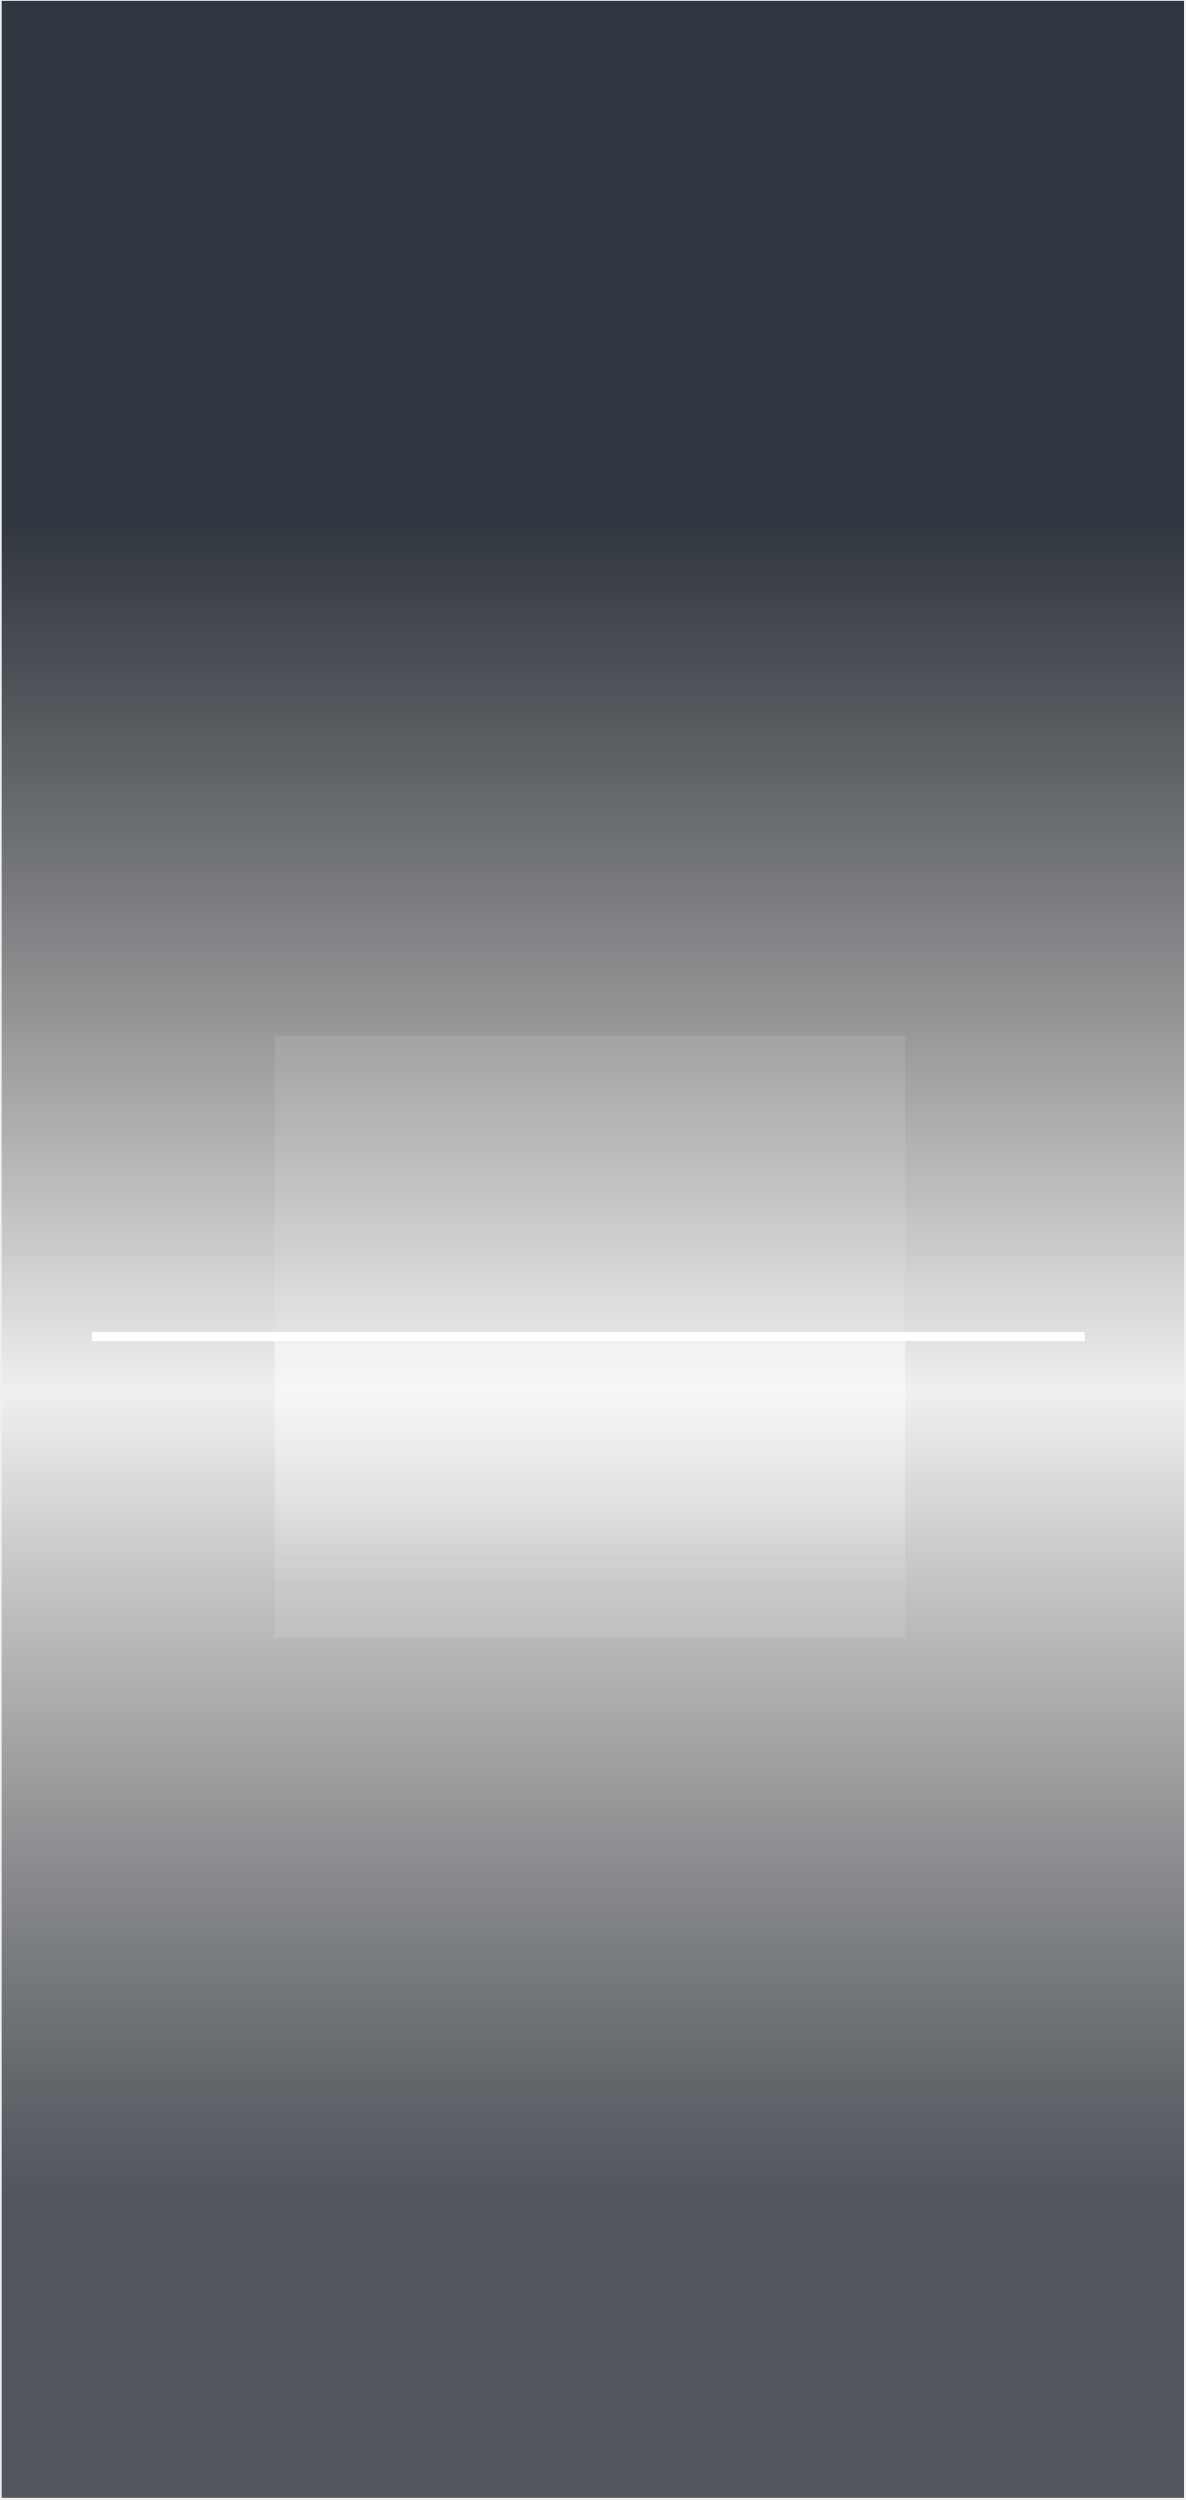
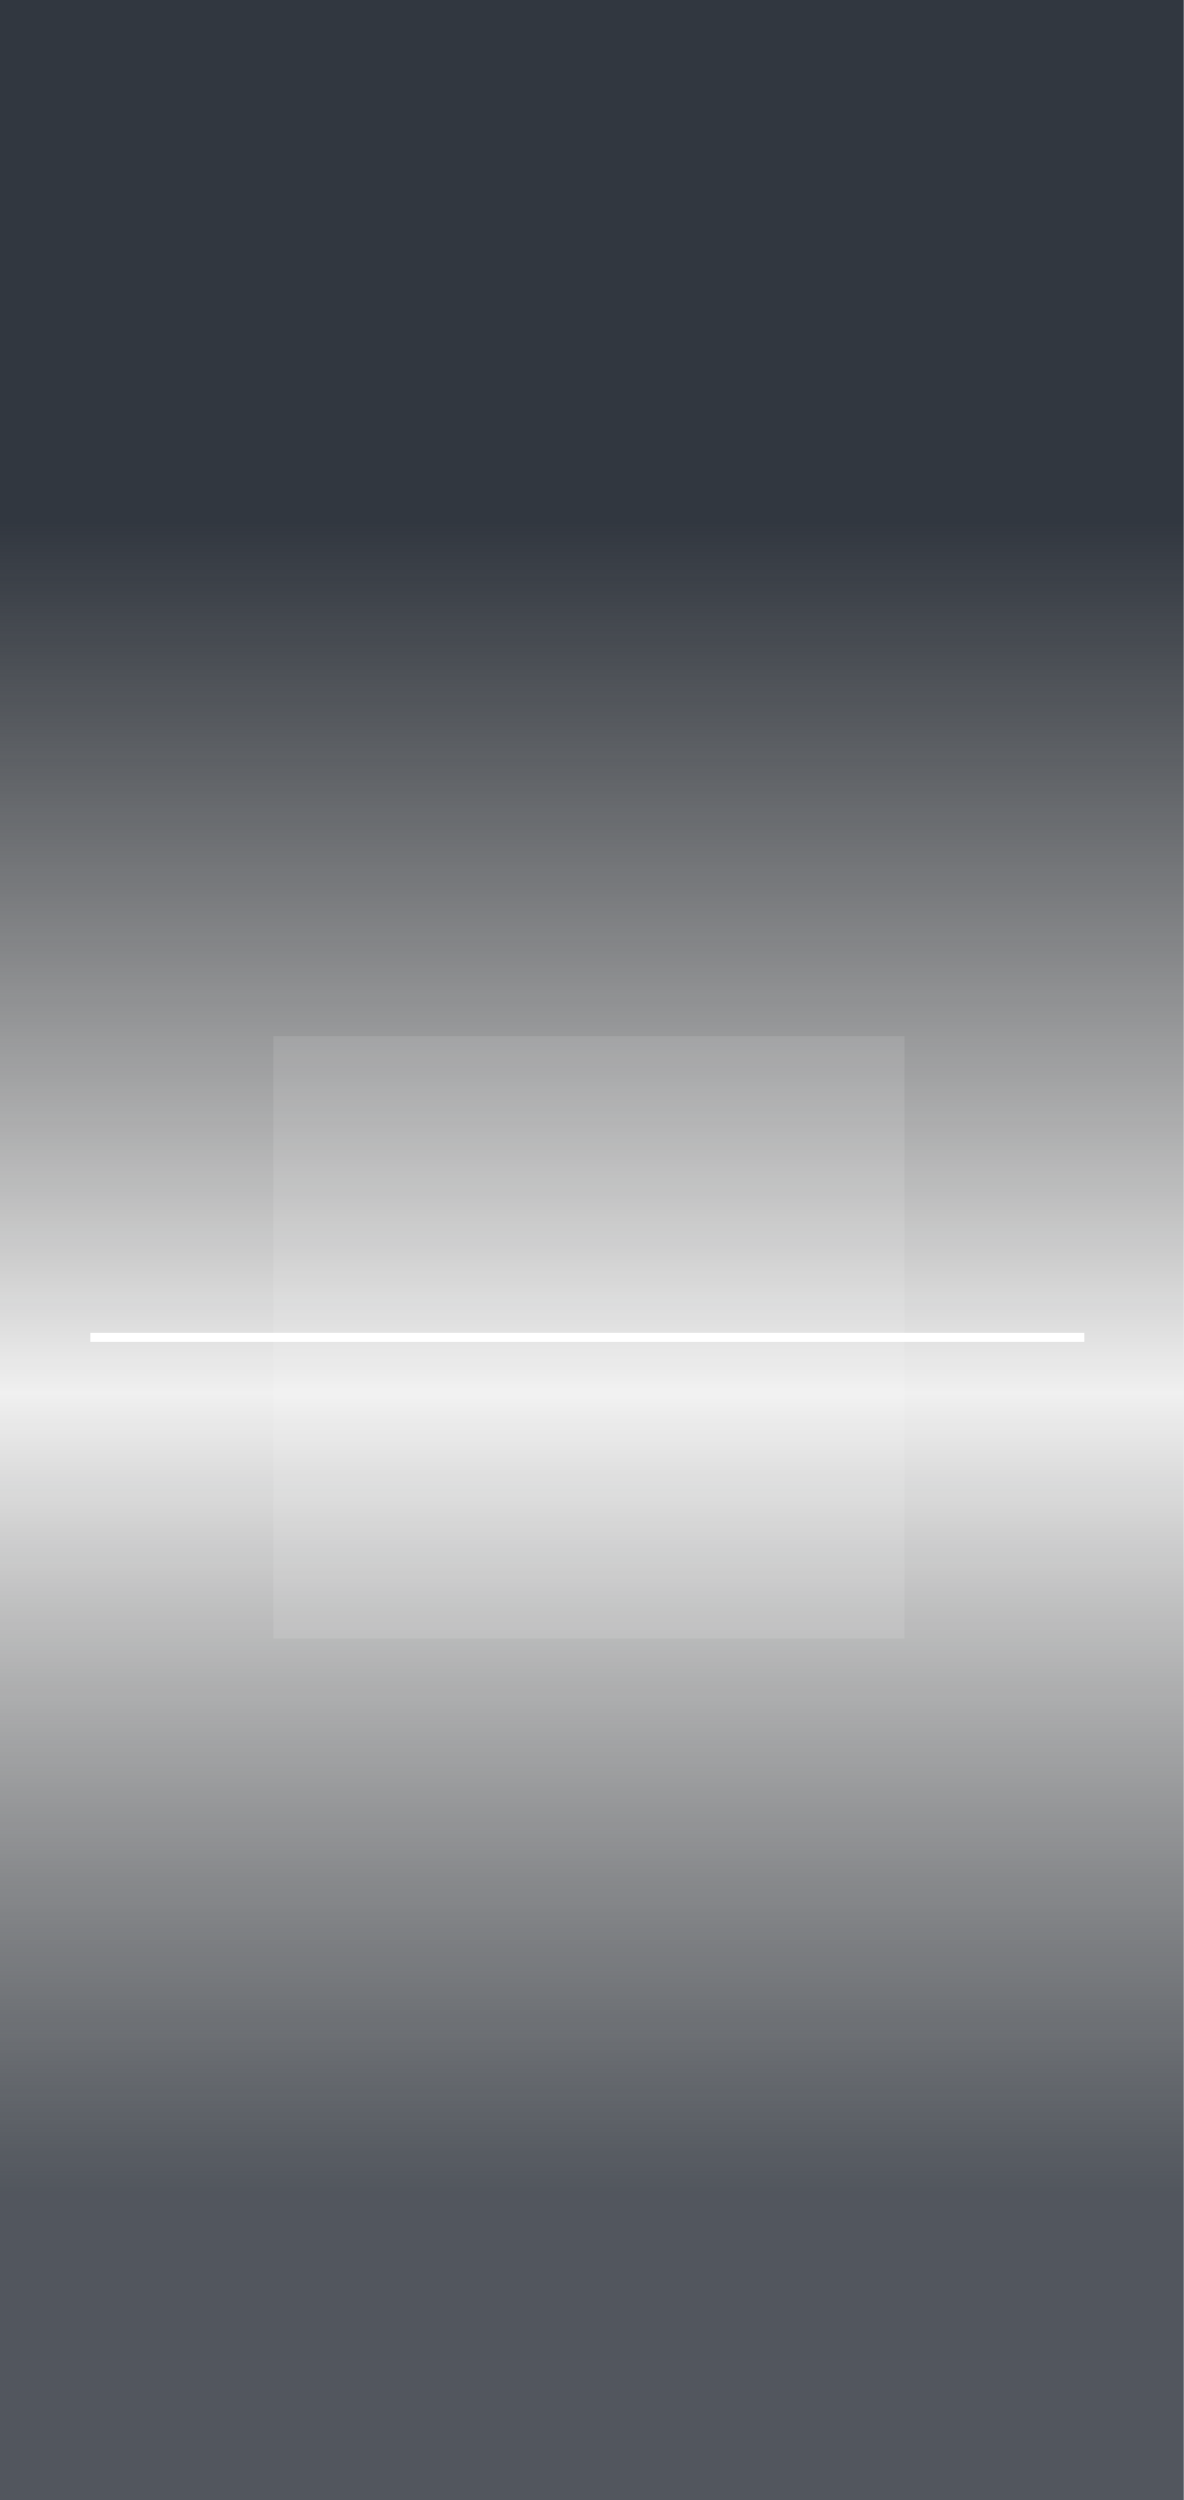
- <svg xmlns="http://www.w3.org/2000/svg" width="394" height="831" viewBox="0 0 394 831">
-   <rect x="0.56" y="0.281" width="393" height="830" fill="url(#paint0_linear_167_10428)" />
-   <rect x="91.322" y="344.281" width="209.524" height="200" fill="white" fill-opacity="0.1" />
-   <rect x="91.322" y="444.281" width="209.524" height="102" fill="url(#paint1_linear_167_10428)" />
-   <path d="M30.56 444.281H360.56" stroke="white" stroke-width="3" />
+ <svg xmlns="http://www.w3.org/2000/svg" width="393" height="830" viewBox="0 0 393 830" fill="none">
+   <rect width="393" height="830" fill="url(#paint0_linear_407_14595)" />
+   <rect x="90.762" y="344" width="209.524" height="200" fill="white" fill-opacity="0.1" />
+   <path d="M30 444H360" stroke="white" stroke-width="3" />
  <defs>
-     <linearGradient id="paint0_linear_167_10428" x1="197.06" y1="30.885" x2="197.059" y2="791.332" gradientUnits="userSpaceOnUse">
+     <linearGradient id="paint0_linear_407_14595" x1="196.5" y1="30.603" x2="196.5" y2="791.05" gradientUnits="userSpaceOnUse">
      <stop offset="0.188" stop-color="#2A3039" stop-opacity="0.96" />
      <stop offset="0.568" stop-opacity="0" />
      <stop offset="0.917" stop-color="#2A3039" stop-opacity="0.8" />
    </linearGradient>
-     <linearGradient id="paint1_linear_167_10428" x1="196.083" y1="444.281" x2="196.083" y2="526.169" gradientUnits="userSpaceOnUse">
-       <stop stop-color="white" stop-opacity="0.47" />
-       <stop offset="1" stop-color="white" stop-opacity="0" />
-     </linearGradient>
  </defs>
</svg>
